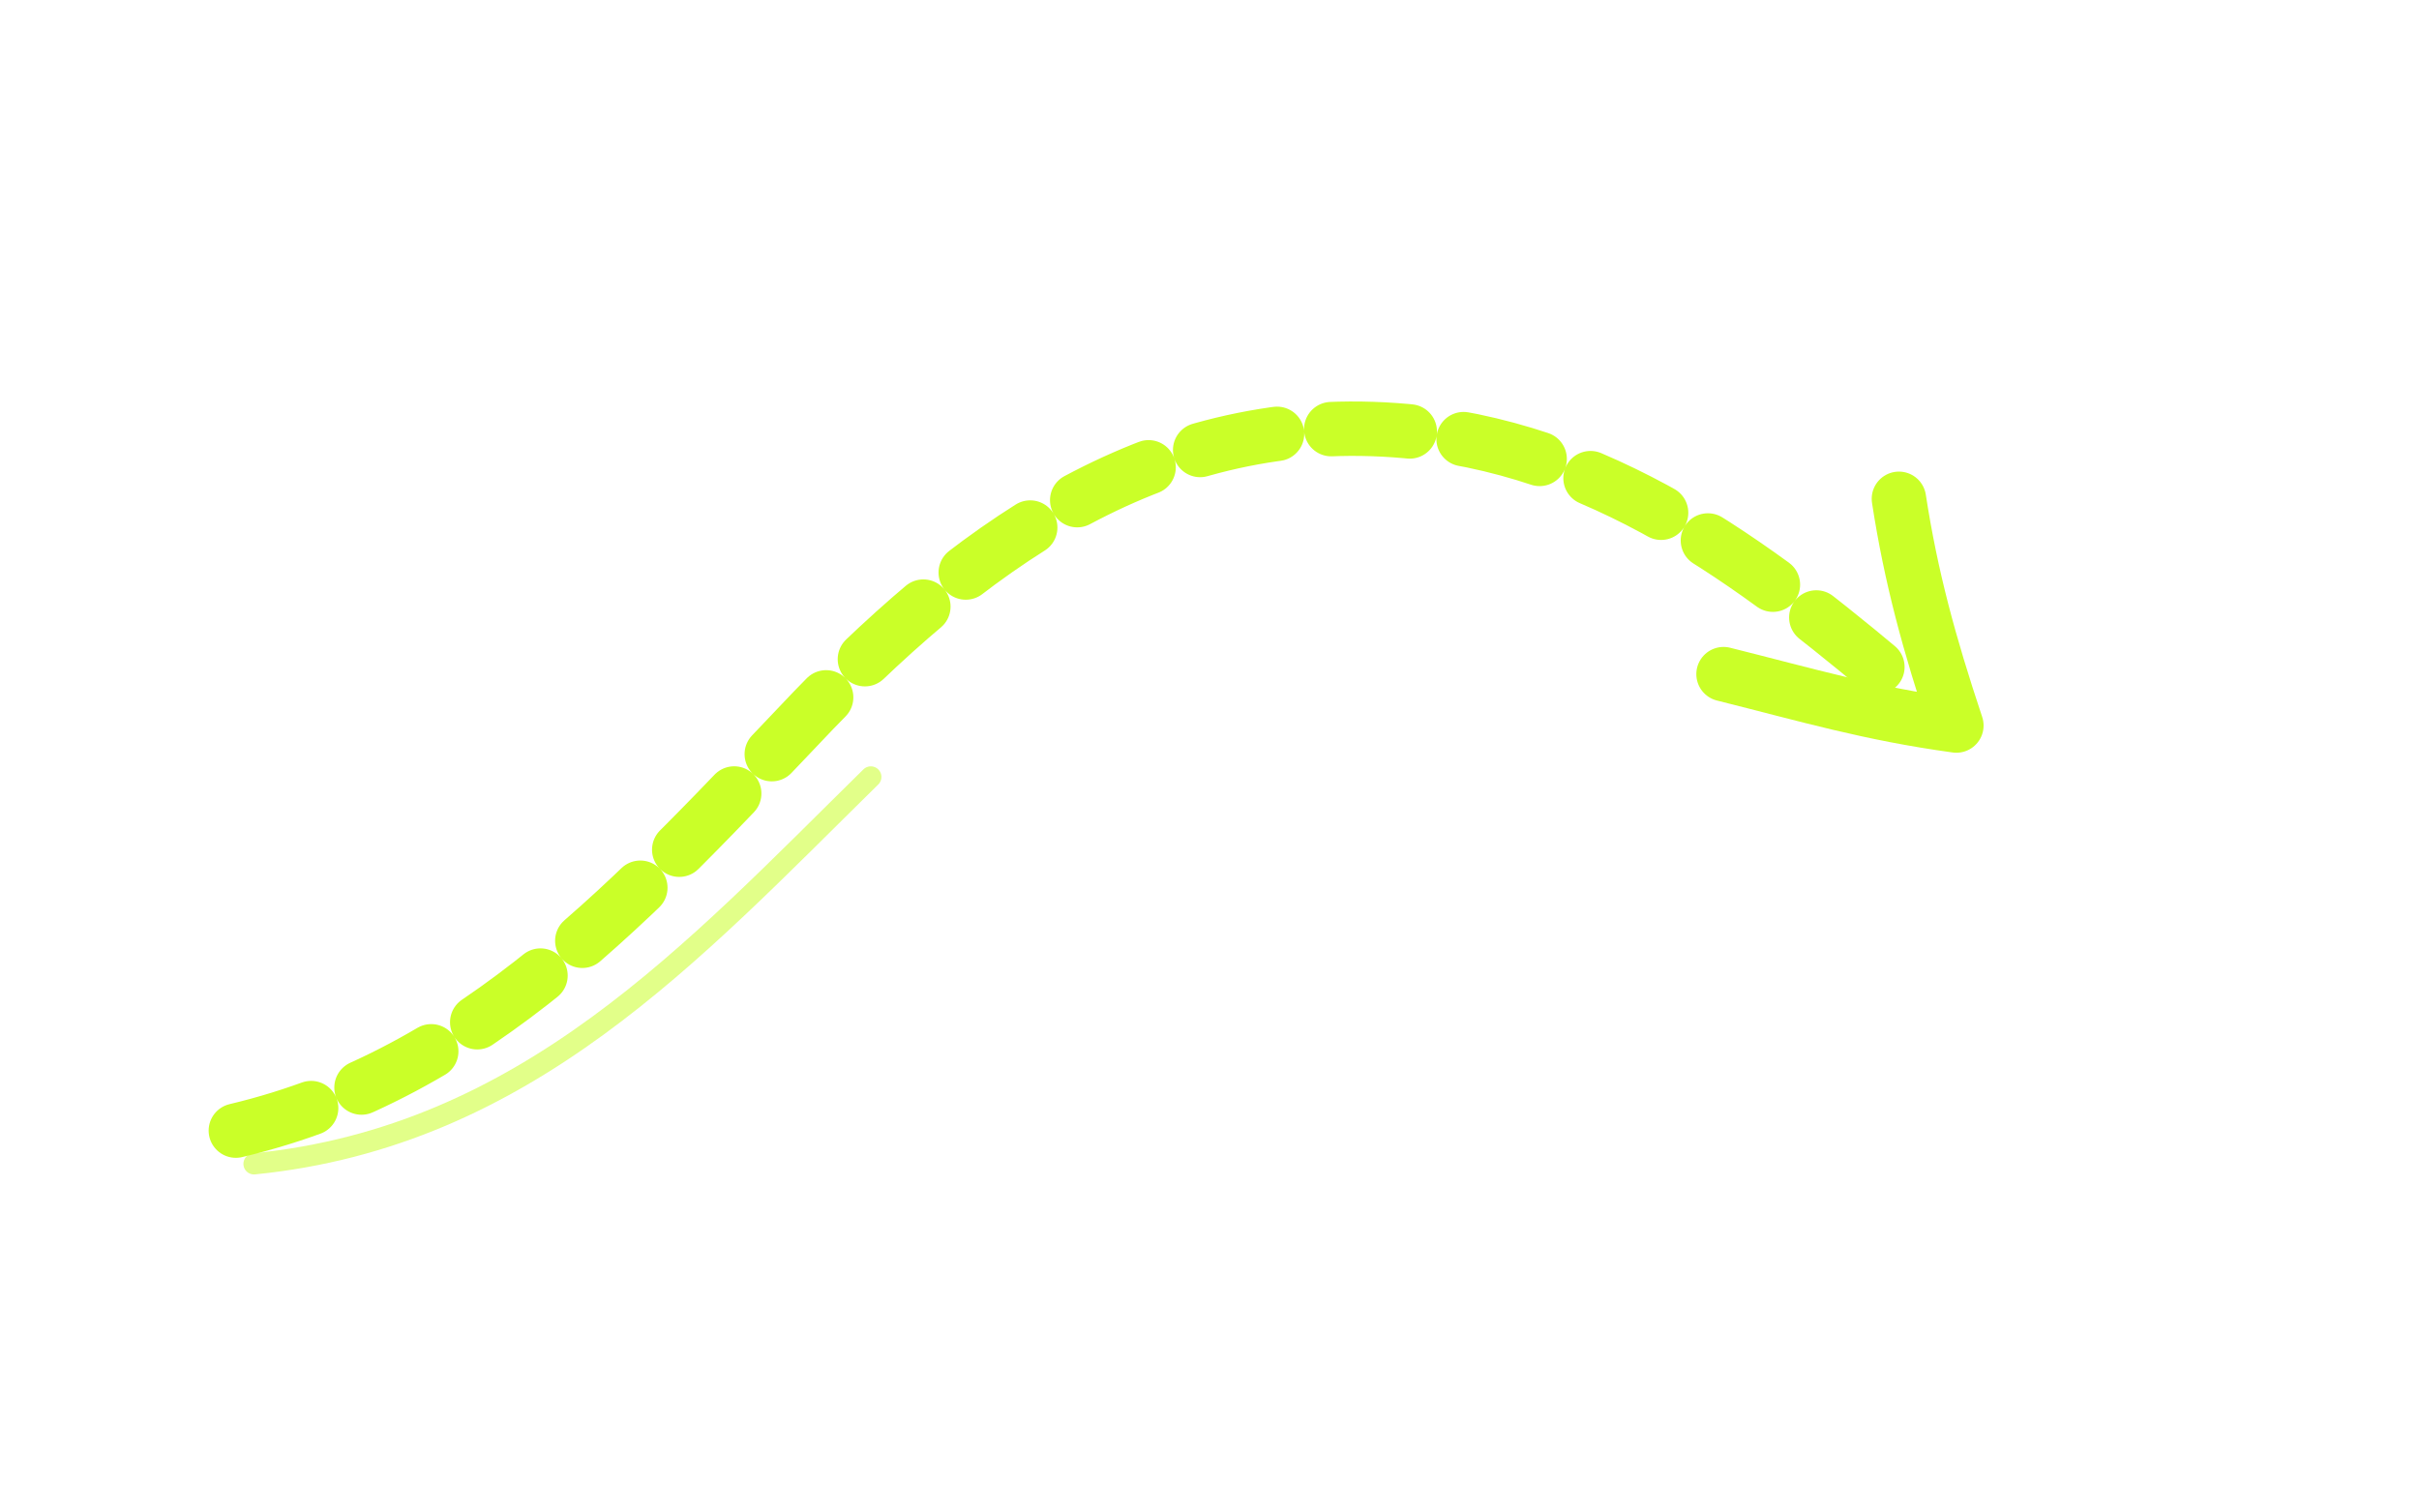
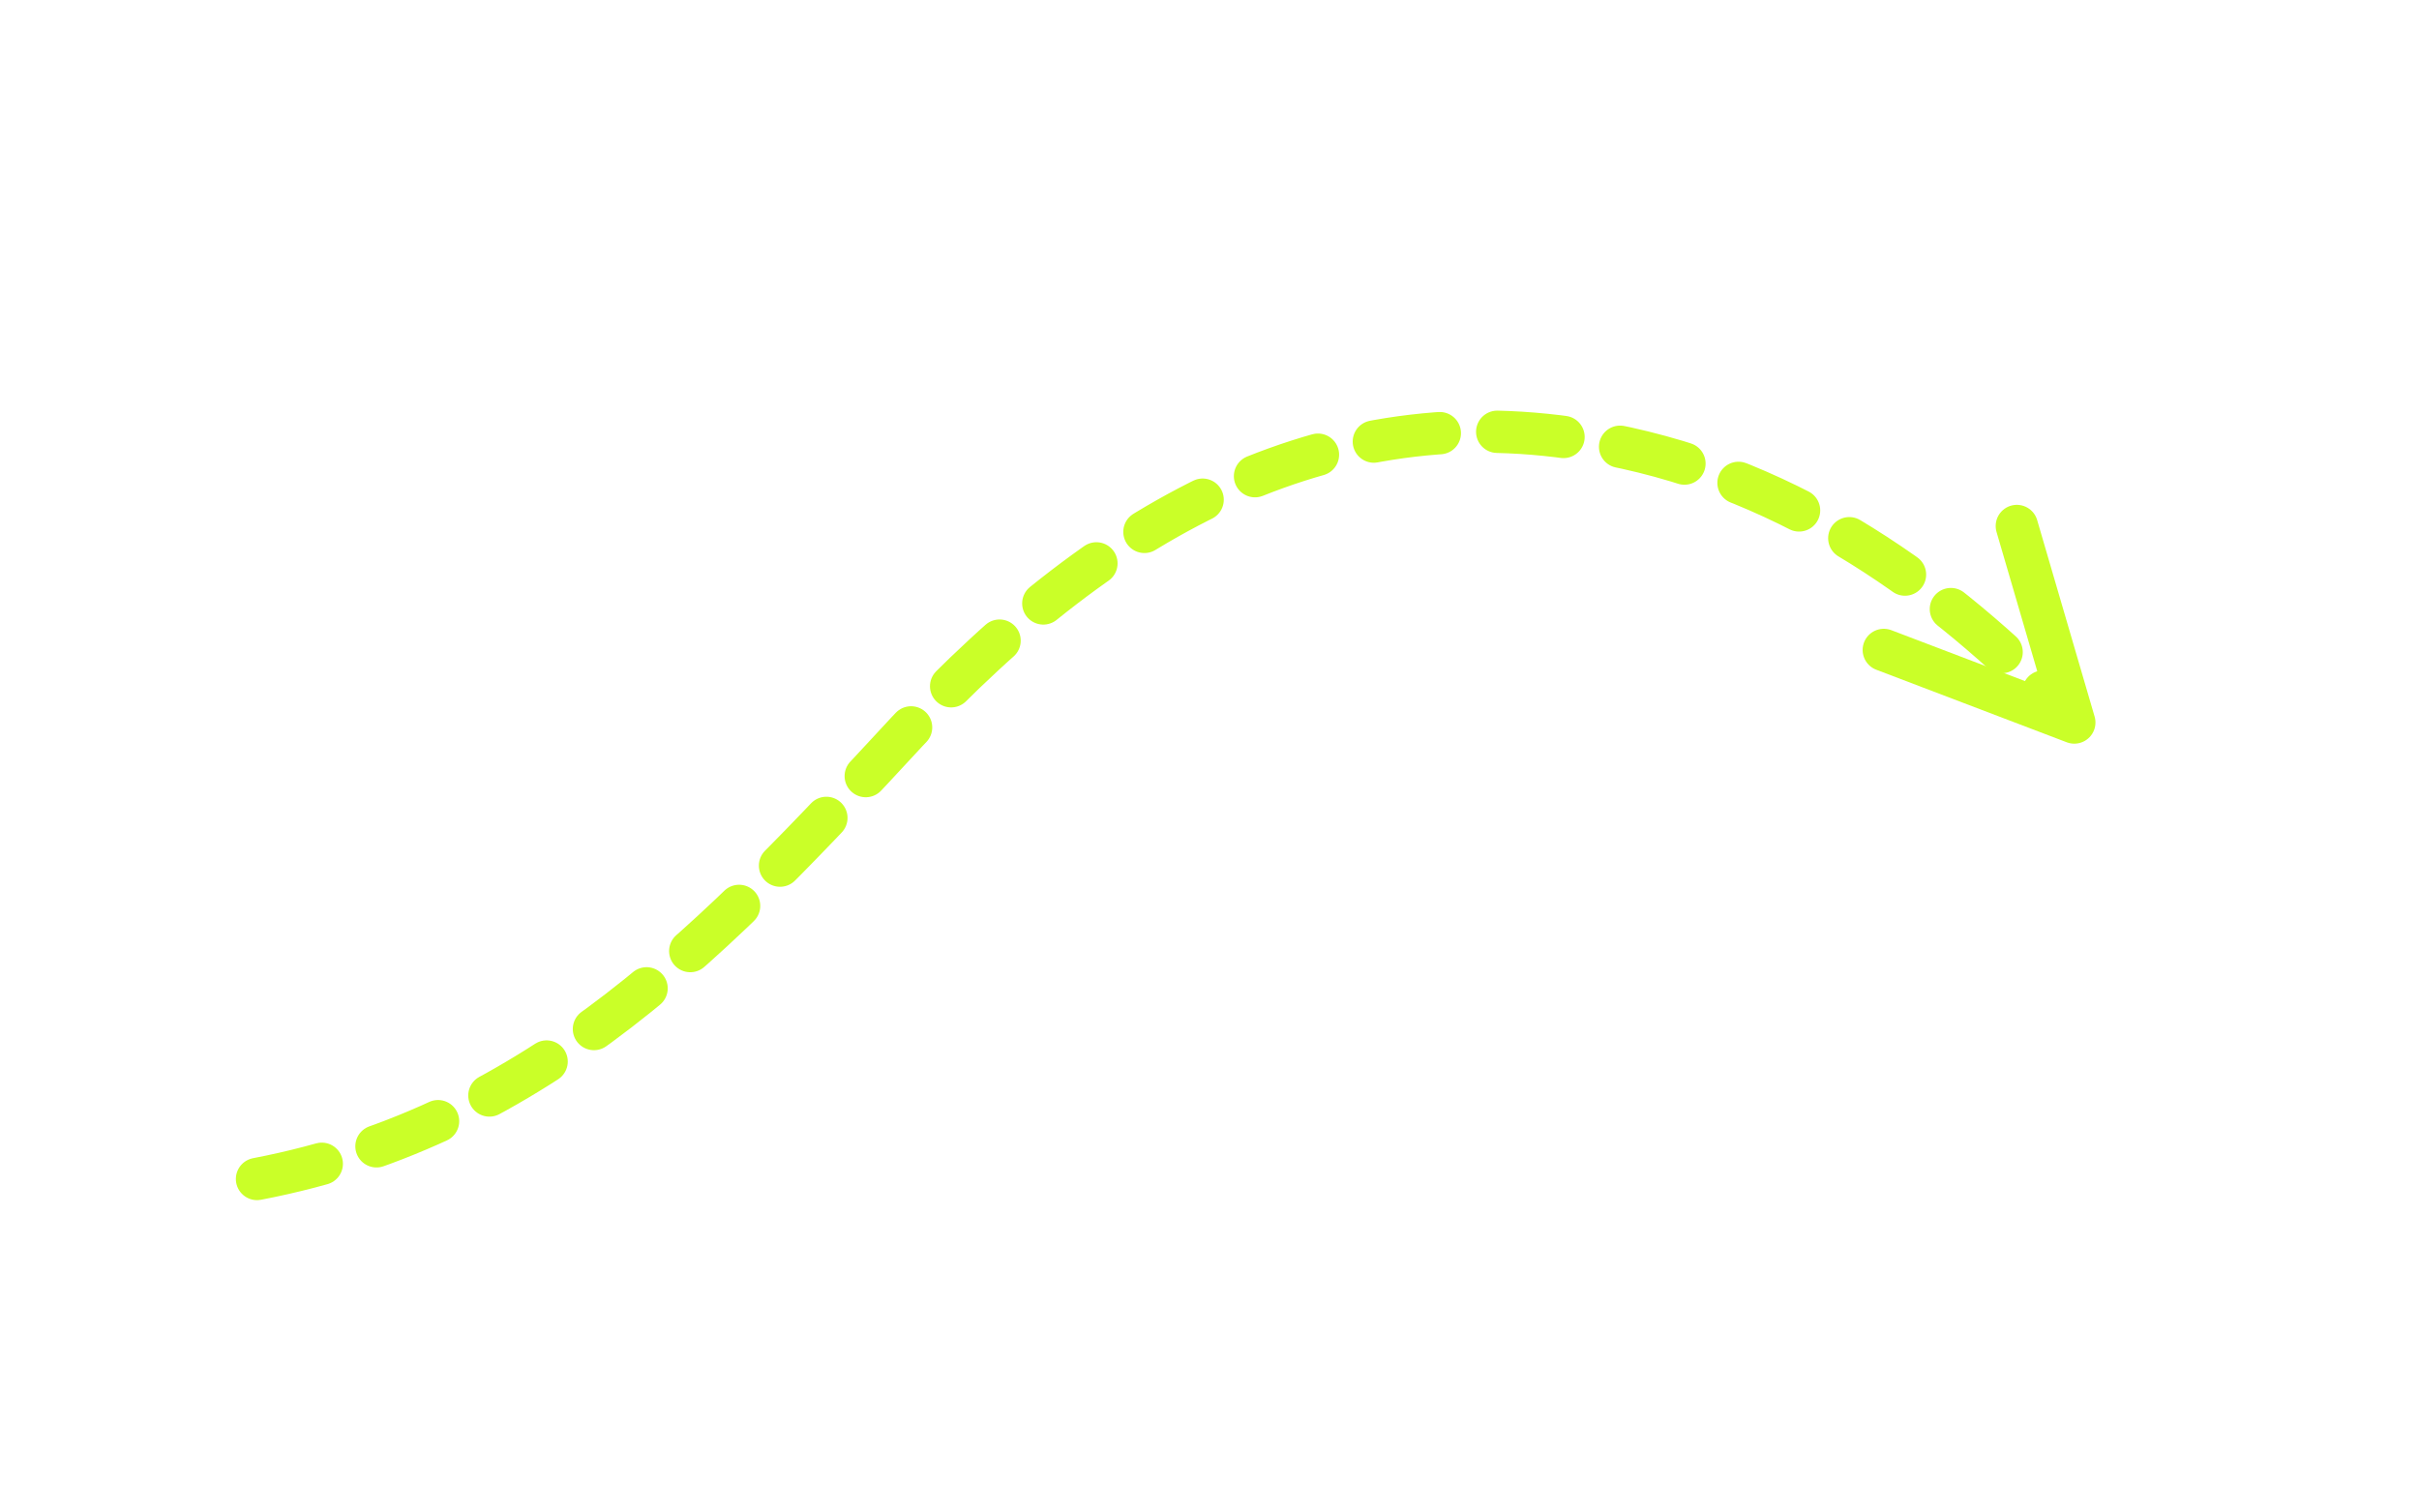
<svg xmlns="http://www.w3.org/2000/svg" viewBox="0 0 800 500" fill="none">
-   <path d="M78 374c80-19 132-77 191-139 56-58 118-101 200-92 65 7 116 47 163 87" stroke="#caff28" stroke-width="18" stroke-linecap="round" stroke-dasharray="26 18" />
-   <path d="M570 223c28 7 48 13 77 17-9-27-15-49-19-75" stroke="#caff28" stroke-width="18" stroke-linecap="round" stroke-linejoin="round" />
-   <path d="M84 385c90-9 145-70 204-128" stroke="#caff28" stroke-width="7" stroke-linecap="round" opacity=".55" />
+   <path d="M85 390c94-18 153-81 215-148 67-72 142-113 232-95 62 12 111 48 150 88" stroke="#caff28" stroke-width="14" stroke-linecap="round" stroke-dasharray="22 19" />
+   <path d="m623 215 63 24-19-65" stroke="#caff28" stroke-width="14" stroke-linecap="round" stroke-linejoin="round" />
</svg>
